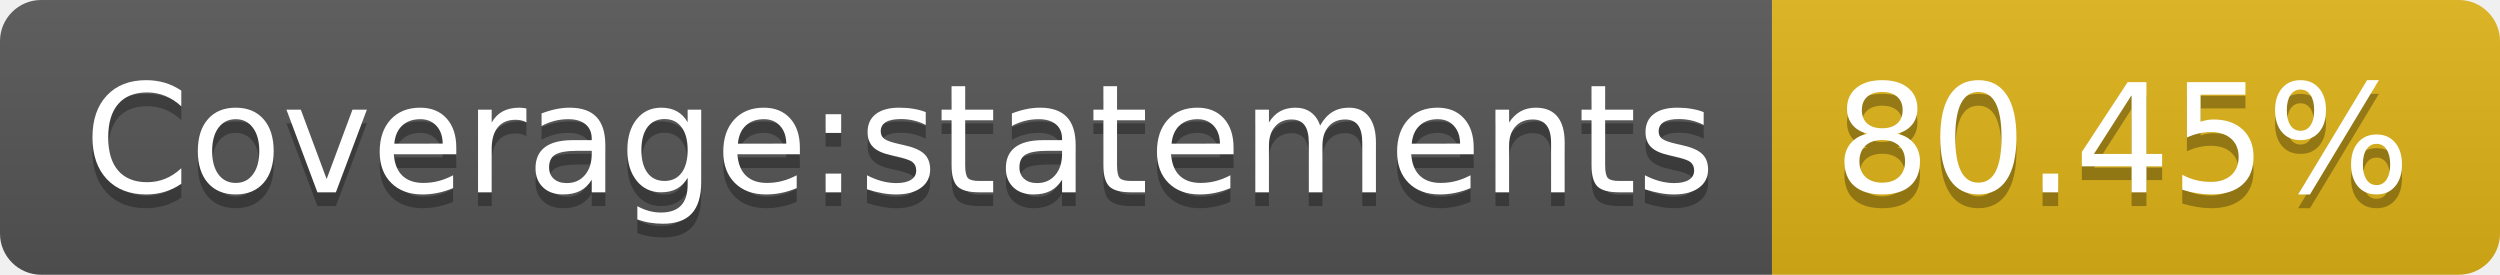
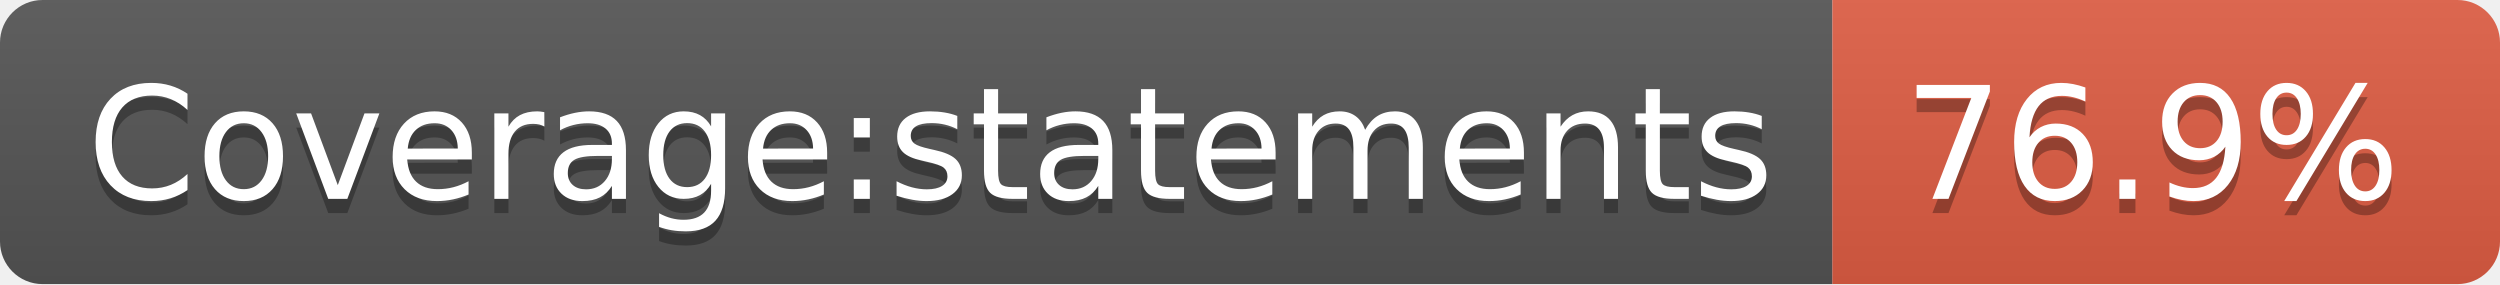
- <svg xmlns="http://www.w3.org/2000/svg" width="182" height="20">
+ <svg xmlns="http://www.w3.org/2000/svg" width="176" height="20">
  <linearGradient id="b" x2="0" y2="100%">
    <stop offset="0" stop-color="#bbb" stop-opacity=".1" />
    <stop offset="1" stop-opacity=".1" />
  </linearGradient>
  <clipPath id="a">
-     <rect width="182" height="20" rx="3" fill="#fff" />
+     <rect width="176" height="20" rx="3" fill="#fff" />
  </clipPath>
  <g clip-path="url(#a)">
    <path fill="#555" d="M0 0h129v20H0z" />
-     <path fill="#dfb317" d="M129 0h53v20H129z" />
-     <path fill="url(#b)" d="M0 0h182v20H0z" />
+     <path fill="#e05d44" d="M129 0h47v20H129z" />
+     <path fill="url(#b)" d="M0 0h176v20H0z" />
  </g>
  <g fill="#fff" text-anchor="middle" font-family="DejaVu Sans,Verdana,Geneva,sans-serif" font-size="110">
    <text x="655" y="150" fill="#010101" fill-opacity=".3" transform="scale(.1)" textLength="1190">Coverage:statements</text>
    <text x="655" y="140" transform="scale(.1)" textLength="1190">Coverage:statements</text>
-     <text x="1545" y="150" fill="#010101" fill-opacity=".3" transform="scale(.1)" textLength="430">80.45%</text>
-     <text x="1545" y="140" transform="scale(.1)" textLength="430">80.45%</text>
+     <text x="1515" y="150" fill="#010101" fill-opacity=".3" transform="scale(.1)" textLength="370">76.9%</text>
+     <text x="1515" y="140" transform="scale(.1)" textLength="370">76.9%</text>
  </g>
</svg>
